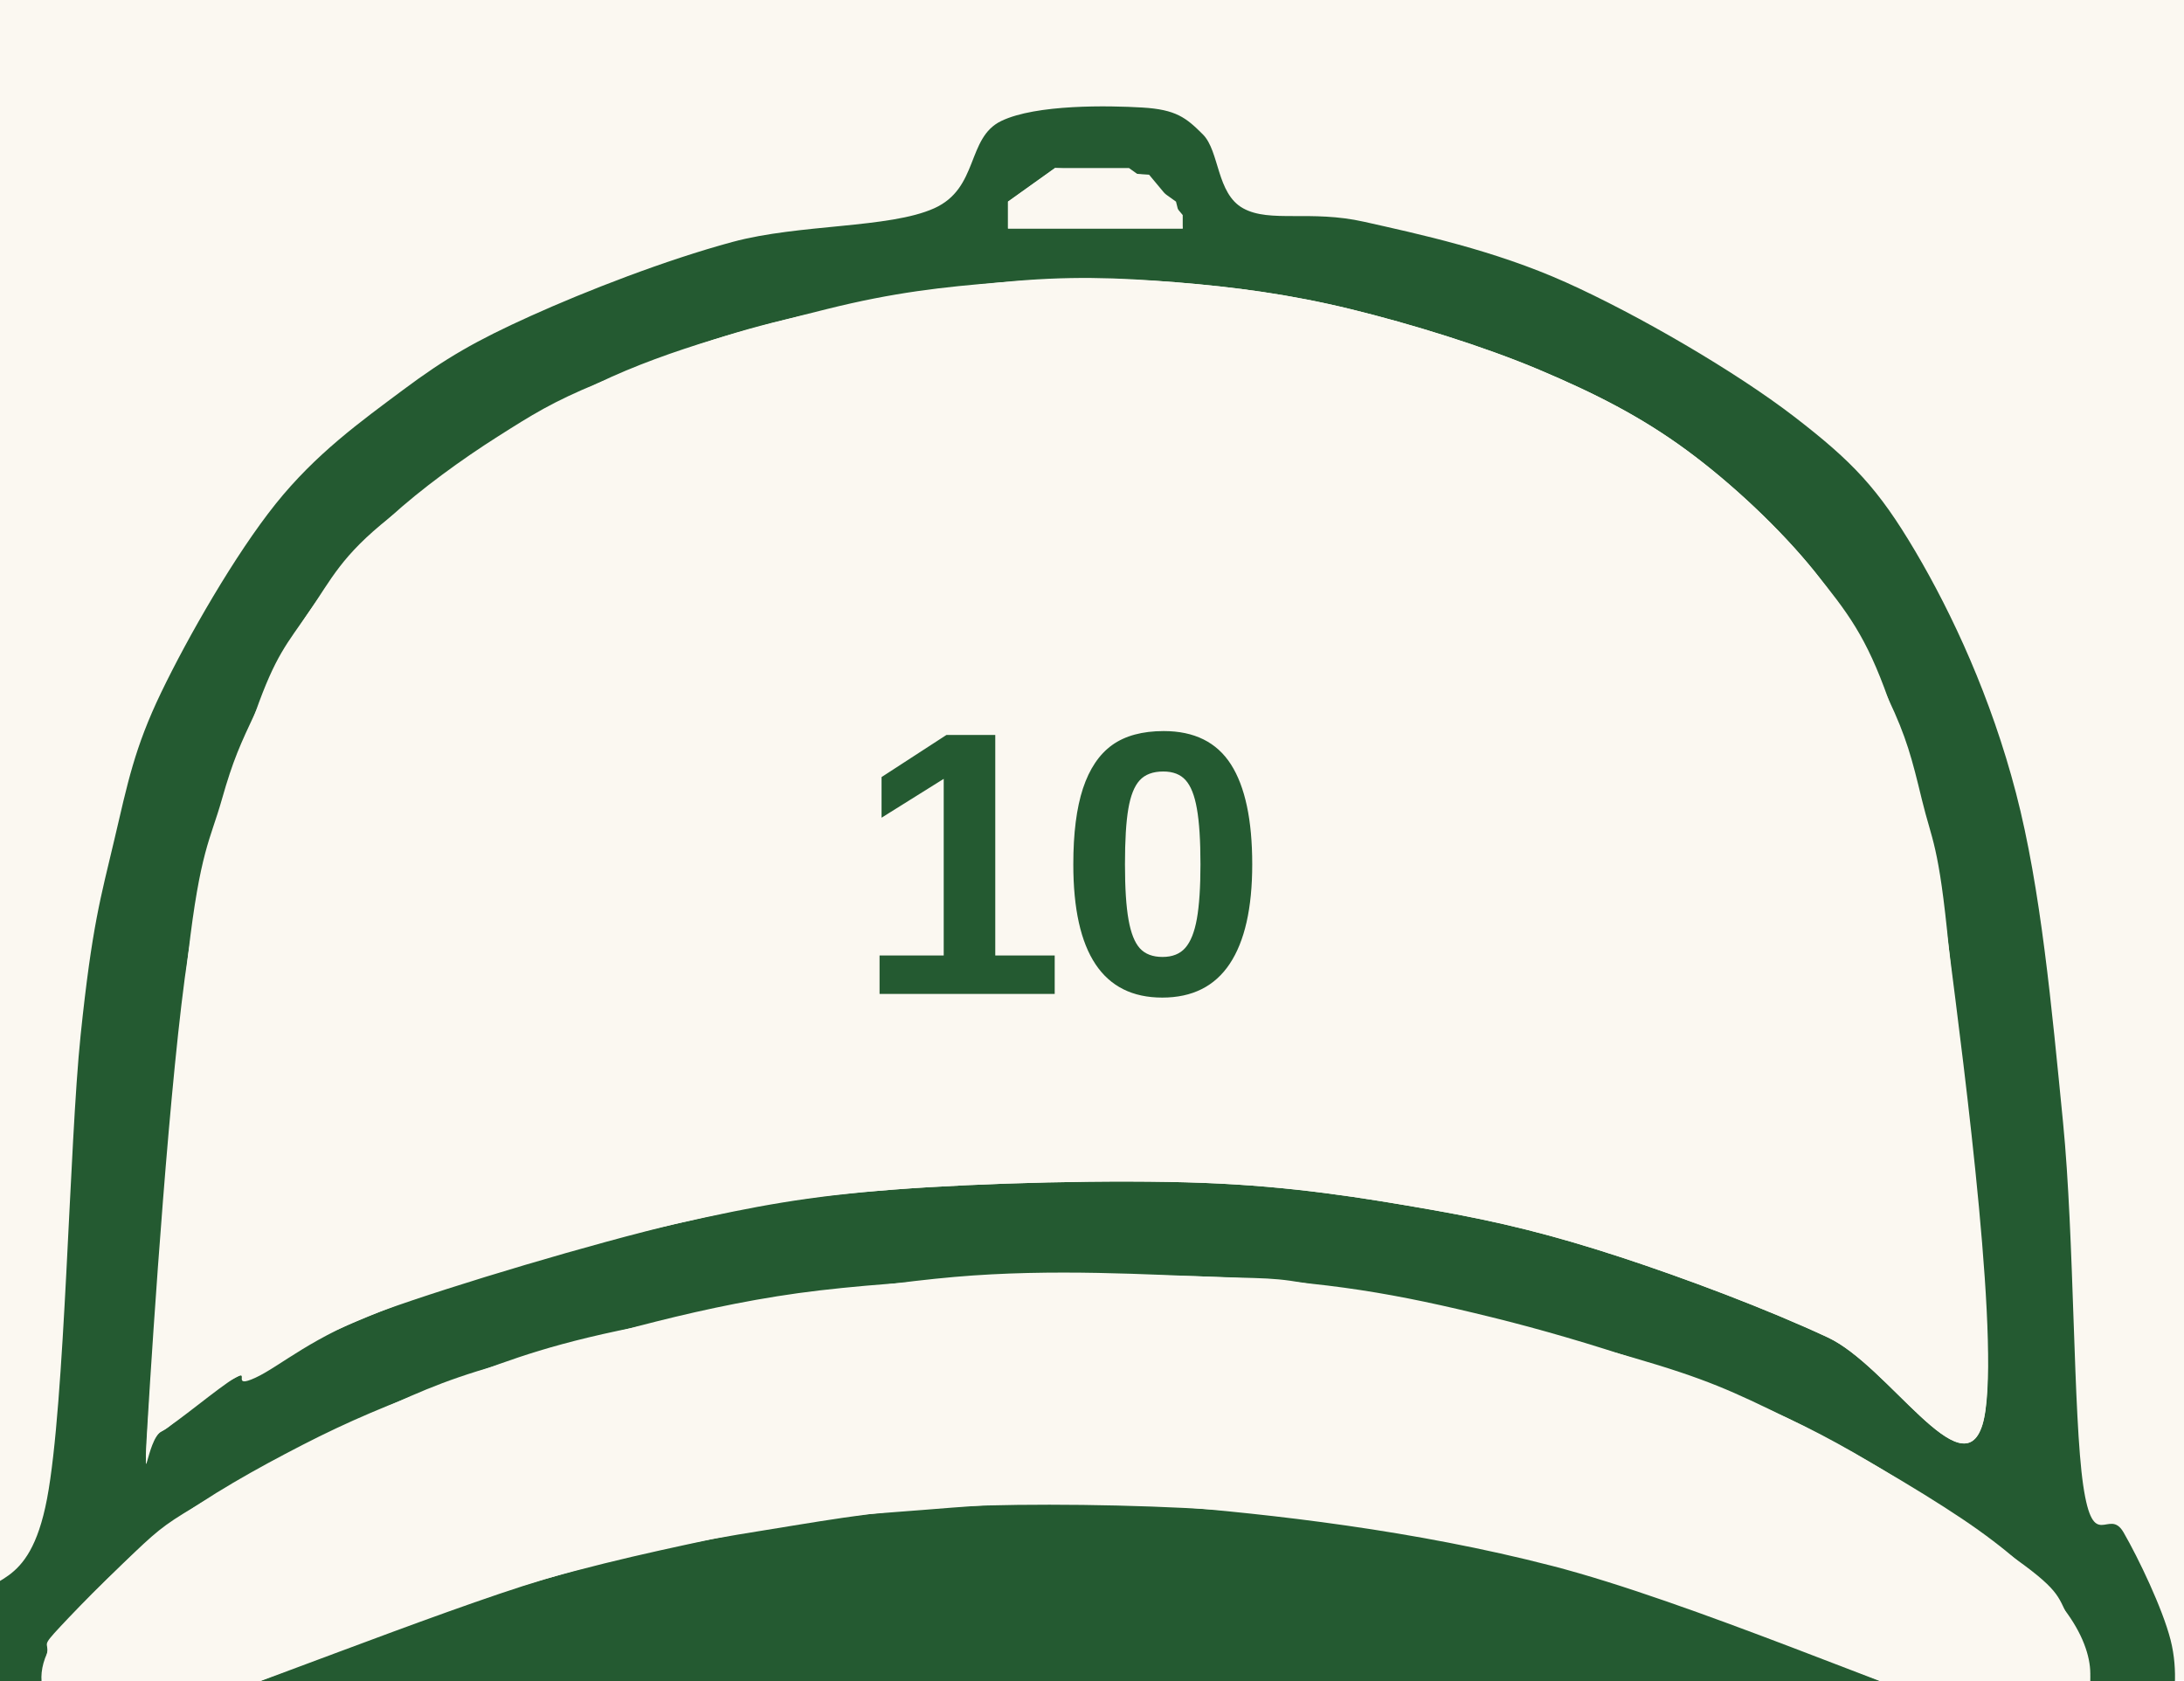
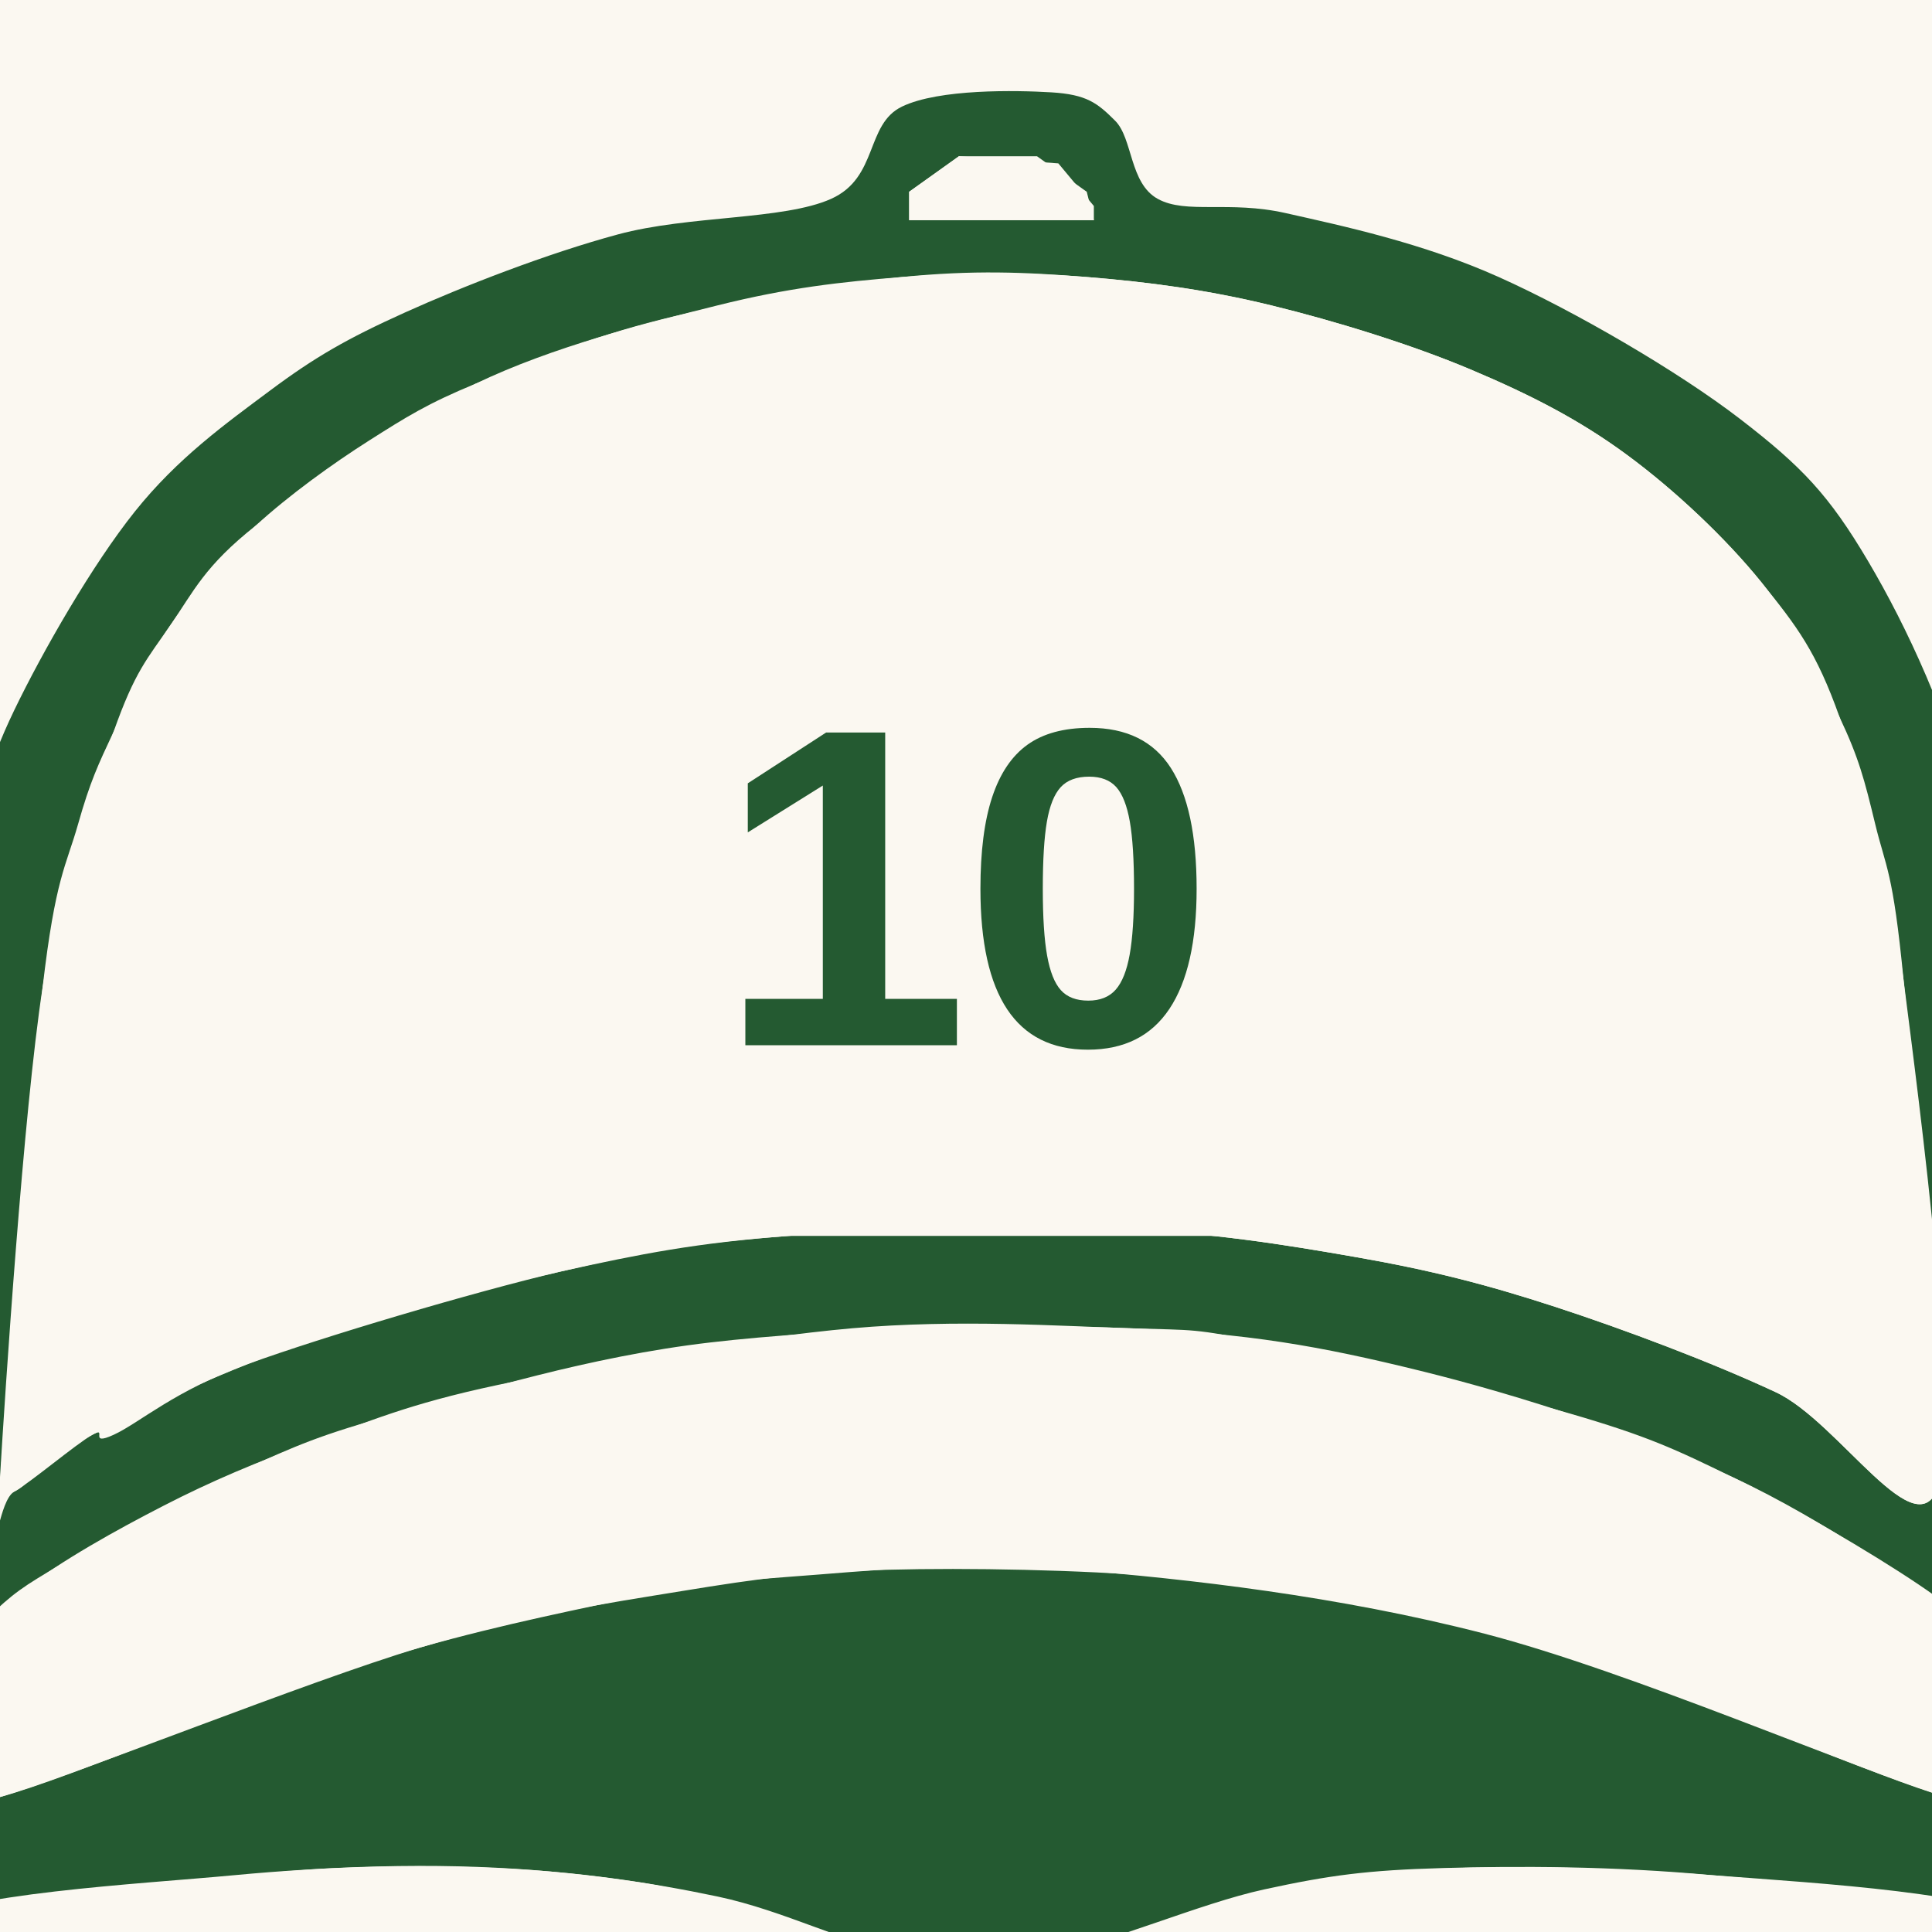
- <svg xmlns="http://www.w3.org/2000/svg" viewBox="450 125 325 250" role="img" aria-label="Teskeið - 10 favicon forskoðun">
-   <rect x="450" y="125" width="325" height="250" fill="#fbf8f1" />
+ <svg xmlns="http://www.w3.org/2000/svg" viewBox="472 128 272 272" role="img" aria-label="Teskeið - 10 favicon forskoðun">
+   <rect x="472" y="128" width="272" height="272" fill="#fbf8f1" />
  <path d="M62 631C61.5 612.2 62 586.8 63 569C64 551.2 65.7 539.3 68 524C70.3 508.7 72.7 494.8 77 477C81.3 459.2 88 435 94 417C100 399 105.7 385.3 113 369C120.3 352.7 128.7 335.5 138 319C147.3 302.5 157.2 286.7 169 270C180.8 253.3 195.5 234.5 209 219C222.5 203.5 236.8 189.3 250 177C263.2 164.7 275 155 288 145C301 135 312.3 126.7 328 117C343.7 107.3 365.2 95.3 382 87C398.8 78.7 410.8 73.5 429 67C447.2 60.5 472.7 52.7 491 48C509.3 43.3 521.7 41.3 539 39C556.3 36.7 576.8 34.7 595 34C613.2 33.3 631.8 34 648 35C664.2 36 676 37.3 692 40C708 42.7 727.5 46.7 744 51C760.5 55.3 777.5 61.2 791 66C804.5 70.8 808.8 72 825 80C841.2 88 870.3 103.3 888 114C905.7 124.7 916.3 132.5 931 144C945.7 155.5 962.8 170.5 976 183C989.2 195.5 998.2 205 1010 219C1021.8 233 1035.5 250.3 1047 267C1058.5 283.7 1070.5 304 1079 319C1087.5 334 1091.2 341.3 1098 357C1104.8 372.7 1113.7 394 1120 413C1126.3 432 1131.7 451.7 1136 471C1140.3 490.3 1143.7 511.3 1146 529C1148.3 546.7 1149.3 559.7 1150 577C1150.7 594.3 1151 613.3 1150 633C1149 652.7 1146.5 676.7 1144 695C1141.5 713.3 1139.8 723.7 1135 743C1130.2 762.3 1121.5 791.8 1115 811C1108.5 830.2 1102.8 842.8 1096 858C1089.2 873.2 1083 886.2 1074 902C1065 917.8 1053.2 937 1042 953C1030.8 969 1019.3 983.7 1007 998C994.7 1012.3 980 1027.3 968 1039C956 1050.7 945.3 1059.5 935 1068C924.7 1076.5 920.5 1080.3 906 1090C891.5 1099.7 866.5 1115.8 848 1126C829.5 1136.2 811.8 1144 795 1151C778.2 1158 764 1163 747 1168C730 1173 711 1177.7 693 1181C675 1184.3 655.7 1186.7 639 1188C622.3 1189.3 610.7 1189.7 593 1189C575.3 1188.3 552 1186.7 533 1184C514 1181.3 496.7 1177.7 479 1173C461.3 1168.3 445.3 1163.2 427 1156C408.7 1148.8 386.3 1138.8 369 1130C351.7 1121.2 337 1112 323 1103C309 1094 299.2 1087.3 285 1076C270.8 1064.7 252.2 1048.7 238 1035C223.8 1021.3 211.3 1007.3 200 994C188.7 980.7 181.2 971.5 170 955C158.8 938.5 143.2 913.3 133 895C122.8 876.7 116.2 862 109 845C101.8 828 95.7 811.2 90 793C84.3 774.8 79 754.5 75 736C71 717.5 68.2 699.5 66 682C63.8 664.5 62.5 649.8 62 631ZM101 596C100.7 611 101 625.5 102 641C103 656.5 104.8 673.8 107 689C109.2 704.2 110.3 713.3 115 732C119.7 750.7 128.7 782.2 135 801C141.3 819.8 146.3 830.5 153 845C159.7 859.5 166.3 873 175 888C183.7 903 195 920.8 205 935C215 949.2 223.5 959.8 235 973C246.5 986.2 263.3 1003.5 274 1014C284.7 1024.5 288.7 1027.7 299 1036C309.3 1044.3 321.3 1054.2 336 1064C350.7 1073.8 370.2 1086 387 1095C403.8 1104 420.7 1111.5 437 1118C453.3 1124.5 468.7 1129.5 485 1134C501.3 1138.5 519 1142.3 535 1145C551 1147.7 565.5 1149.2 581 1150C596.5 1150.8 612.3 1150.8 628 1150C643.7 1149.2 661.8 1146.8 675 1145C688.2 1143.2 693 1142.5 707 1139C721 1135.5 742.3 1129.8 759 1124C775.7 1118.2 791 1111.7 807 1104C823 1096.3 840.2 1087 855 1078C869.8 1069 883 1059.8 896 1050C909 1040.2 920.3 1030.8 933 1019C945.7 1007.2 959.8 992.8 972 979C984.2 965.2 995.3 951 1006 936C1016.7 921 1027.3 904 1036 889C1044.7 874 1051 861.3 1058 846C1065 830.7 1071.7 815.3 1078 797C1084.3 778.7 1091.3 755 1096 736C1100.7 717 1103.5 701.8 1106 683C1108.5 664.2 1110.3 641.8 1111 623C1111.7 604.2 1111.2 588 1110 570C1108.8 552 1106.2 530.2 1104 515C1101.8 499.8 1101 495 1097 479C1093 463 1085.8 436.5 1080 419C1074.2 401.5 1068.8 389 1062 374C1055.2 359 1046.5 342.3 1039 329C1031.5 315.7 1027 308 1017 294C1007 280 991.3 259.3 979 245C966.7 230.7 954.7 219 943 208C931.3 197 921.8 188.8 909 179C896.2 169.2 881.7 158.7 866 149C850.3 139.3 830.2 128.5 815 121C799.8 113.5 787.8 108.8 775 104C762.2 99.2 754.5 96.2 738 92C721.5 87.8 693.3 81.8 676 79C658.7 76.2 650.8 75.5 634 75C617.2 74.5 592.7 74.8 575 76C557.3 77.2 542.7 79.5 528 82C513.3 84.5 501.3 87.2 487 91C472.7 94.8 455.5 100.2 442 105C428.5 109.8 420.2 113.2 406 120C391.8 126.8 374 135.5 357 146C340 156.5 317.8 172.5 304 183C290.2 193.5 284.8 198.7 274 209C263.2 219.3 250.7 231.7 239 245C227.3 258.3 214.7 274.2 204 289C193.3 303.8 183.7 319.2 175 334C166.3 348.8 159.7 361 152 378C144.3 395 135.3 417.3 129 436C122.7 454.7 118.2 470.8 114 490C109.8 509.2 106.2 533.3 104 551C101.8 568.7 101.3 581 101 596ZM444 379C443.5 374.8 443.8 369.2 446 364C448.2 358.8 454.3 362.2 457 348C459.7 333.8 460.3 295.3 462 279C463.7 262.7 465 258.5 467 250C469 241.5 470 236.3 474 228C478 219.7 485 207.5 491 200C497 192.5 503.7 187.7 510 183C516.3 178.3 520.8 175.7 529 172C537.2 168.3 549 163.7 559 161C569 158.3 582.3 159 589 156C595.7 153 593.8 145.5 599 143C604.2 140.5 615 140.7 620 141C625 141.3 626.5 142.5 629 145C631.5 147.5 631 153.8 635 156C639 158.2 645 156.2 653 158C661 159.8 672.3 162.2 683 167C693.7 171.8 708.3 180.3 717 187C725.7 193.7 729.5 197.7 735 207C740.5 216.3 746.3 228.8 750 243C753.7 257.2 755.3 274.8 757 292C758.7 309.2 758.5 335.8 760 346C761.5 356.2 763.8 349.2 766 353C768.2 356.8 771.8 364.3 773 369C774.2 373.7 773.5 378 773 381C772.5 384 771.5 385.3 770 387C768.5 388.7 765 382.7 764 391C763 399.3 764.5 425 764 437C763.5 449 763.2 452.7 761 463C758.8 473.3 755.8 487 751 499C746.2 511 738 525.5 732 535C726 544.5 726.8 544.2 715 556C703.2 567.8 671.7 595.2 661 606C650.3 616.8 654 615.3 651 621C648 626.7 645 633.5 643 640C641 646.5 639.7 649.5 639 660C638.3 670.5 635.8 661.7 639 703C642.2 744.3 654.7 867.8 658 908C661.3 948.2 659.5 935.3 659 944C658.5 952.7 656.7 955.5 655 960C653.3 964.5 651.8 967.3 649 971C646.2 974.7 642.3 979 638 982C633.7 985 629.5 987.7 623 989C616.5 990.3 606.3 991.3 599 990C591.7 988.7 584.3 984.8 579 981C573.7 977.2 570.3 973.3 567 967C563.7 960.7 560.2 952.5 559 943C557.8 933.5 556.5 952 560 910C563.5 868 576.7 731.3 580 691C583.3 650.7 580.8 676.7 580 668C579.2 659.3 577.3 647.2 575 639C572.7 630.8 569 624.5 566 619C563 613.5 568 616.8 557 606C546 595.2 513.5 568.3 500 554C486.5 539.7 481.7 529.3 476 520C470.3 510.7 469 506.2 466 498C463 489.8 460.2 482.2 458 471C455.8 459.8 453.8 444.3 453 431C452.2 417.7 453.7 398 453 391C452.3 384 450.5 391 449 389C447.5 387 444.5 383.2 444 379ZM600 155L600 159L626 159L625 155L618 150L607 150ZM472 336C471.3 347.8 471.8 339 474 338C476.2 337 478.2 333.5 485 330C491.8 326.5 504 320.8 515 317C526 313.2 539.7 309.5 551 307C562.3 304.5 570 303 583 302C596 301 615.7 300.5 629 301C642.3 301.5 652.7 303.2 663 305C673.3 306.8 681.2 308.8 691 312C700.8 315.2 713 319.8 722 324C731 328.2 742 346.7 745 337C748 327.3 742.3 284 740 266C737.7 248 734.3 238.3 731 229C727.7 219.7 725 216.2 720 210C715 203.8 707.8 197 701 192C694.2 187 687.3 183.5 679 180C670.7 176.5 660 173.2 651 171C642 168.8 633.7 167.7 625 167C616.3 166.3 607.7 166.3 599 167C590.3 167.7 583 168.5 573 171C563 173.5 549.8 176.8 539 182C528.2 187.2 515.2 196.3 508 202C500.8 207.7 499.3 211.2 496 216C492.7 220.8 491 222.5 488 231C485 239.5 480.7 249.5 478 267C475.3 284.5 472.7 324.2 472 336ZM457 371C455.2 375 456.5 378.3 459 380C461.5 381.7 461.7 383.8 472 381C482.3 378.2 507 367.5 521 363C535 358.5 545.7 356.2 556 354C566.3 351.8 571.8 350.8 583 350C594.2 349.2 606.7 347.7 623 349C639.3 350.3 660.5 352.7 681 358C701.5 363.3 733.5 377.2 746 381C758.5 384.8 753.5 381.8 756 381C758.5 380.2 760.7 378.5 761 376C761.3 373.5 759.8 369.2 758 366C756.2 362.8 757 362 750 357C743 352 729 342 716 336C703 330 686.2 324.5 672 321C657.8 317.5 647.7 315.7 631 315C614.3 314.3 589.2 315 572 317C554.8 319 539 324 528 327C517 330 513.8 331.5 506 335C498.2 338.5 487 344.5 481 348C475 351.5 474 352.2 470 356C466 359.8 458.8 367 457 371ZM459 399C451.3 403.5 457.3 414.8 459 419C460.7 423.2 466.3 418.8 469 424C471.7 429.2 472.3 442.2 475 450C477.7 457.8 482 466.2 485 471C488 475.8 489.8 476.7 493 479C496.2 481.3 498.3 483.2 504 485C509.7 486.8 518 489.7 527 490C536 490.3 549.7 489.2 558 487C566.3 484.8 571.3 482.2 577 477C582.7 471.8 588 464.7 592 456C596 447.3 598.5 430.7 601 425C603.5 419.3 604.7 422.3 607 422C609.3 421.7 613.2 422.3 615 423C616.8 423.7 616.2 420.7 618 426C619.8 431.3 623.5 448 626 455C628.5 462 629.8 463.8 633 468C636.2 472.2 639 476.5 645 480C651 483.5 661.3 487.3 669 489C676.7 490.7 685 490.2 691 490C697 489.8 699.8 489.5 705 488C710.2 486.5 717.5 483.7 722 481C726.5 478.3 729 475.8 732 472C735 468.2 737.2 466 740 458C742.8 450 745.8 430.5 749 424C752.2 417.5 757.3 423.2 759 419C760.7 414.8 766.7 403.5 759 399C751.3 394.5 729 393.2 713 392C697 390.8 678.5 390.2 663 392C647.5 393.8 630.7 401.2 620 403C609.3 404.8 606.8 404.3 599 403C591.2 401.7 582.5 397 573 395C563.5 393 553.3 391.5 542 391C530.7 390.5 518.8 390.7 505 392C491.2 393.3 466.7 394.5 459 399ZM484 435C483.3 427.8 484.3 417.7 486 413C487.7 408.3 490.3 408.5 494 407C497.7 405.5 499.3 404.7 508 404C516.7 403.3 536.2 402.7 546 403C555.8 403.3 561 404.5 567 406C573 407.5 578.7 409.5 582 412C585.3 414.5 586.5 416.3 587 421C587.5 425.7 587.2 433 585 440C582.8 447 578.3 457.3 574 463C569.7 468.7 564.2 471.5 559 474C553.8 476.5 549.7 477.5 543 478C536.3 478.5 525.7 478.2 519 477C512.3 475.8 507.8 474.5 503 471C498.2 467.5 493.2 462 490 456C486.8 450 484.7 442.2 484 435ZM632 432C631.3 427 631.3 421.3 632 418C632.7 414.7 631 414.3 636 412C641 409.7 651.3 405.5 662 404C672.7 402.5 690.8 402.8 700 403C709.2 403.2 712.2 403.8 717 405C721.8 406.2 726.2 407.8 729 410C731.8 412.2 733.3 413.2 734 418C734.7 422.8 734.8 431.3 733 439C731.2 446.7 727.3 458 723 464C718.7 470 712.2 472.7 707 475C701.8 477.3 698.3 477.7 692 478C685.7 478.3 676 478.5 669 477C662 475.5 655.5 473.8 650 469C644.5 464.2 639 454.2 636 448C633 441.8 632.7 437 632 432ZM563 538L567 545L583 552L615 554L632 549L644 542L657 529L660 521L658 517L651 516L636 532L614 541L588 540L571 532L566 533Z" fill="#245a31" fill-rule="evenodd" />
  <path d="M600 159L600 155L607 150L621 151L626 157L626 159ZM472 337C472.7 325.2 476.2 282.5 478 267C479.8 251.5 481.3 250 483 244C484.7 238 485.8 235.7 488 231C490.2 226.3 492.7 220.8 496 216C499.3 211.2 503.3 206.3 508 202C512.7 197.7 518.8 193.3 524 190C529.2 186.7 532.2 184.8 539 182C545.8 179.2 555 175.5 565 173C575 170.5 589 168 599 167C609 166 616.3 166.3 625 167C633.7 167.7 642 168.8 651 171C660 173.2 670.7 176.5 679 180C687.3 183.5 694.2 187 701 192C707.8 197 715 203.8 720 210C725 216.2 728.3 223.3 731 229C733.7 234.7 734.5 237.8 736 244C737.5 250.2 738.5 250.5 740 266C741.5 281.5 748 327.3 745 337C742 346.7 731 328.2 722 324C713 319.8 700.8 315.2 691 312C681.2 308.8 673.3 306.8 663 305C652.7 303.2 642.3 301.5 629 301C615.7 300.5 596 301 583 302C570 303 563.7 304 551 307C538.3 310 517.5 316.2 507 320C496.5 323.8 491.7 328.3 488 330C484.3 331.7 487.3 328.7 485 330C482.7 331.3 476.2 336.8 474 338C471.8 339.2 471.3 348.8 472 337ZM457 378C456.3 376.3 456.7 372.8 457 371C457.3 369.2 456 370.2 459 367C462 363.8 469 356.5 475 352C481 347.5 488.2 343.5 495 340C501.8 336.5 508.2 333.8 516 331C523.8 328.2 529.3 325.7 542 323C554.7 320.3 577.2 316.3 592 315C606.8 313.7 621.3 314.7 631 315C640.7 315.3 639.7 315 650 317C660.3 319 682 323.8 693 327C704 330.2 707.8 332 716 336C724.2 340 735.3 346.5 742 351C748.7 355.5 752.8 359.3 756 363C759.2 366.7 760.7 370.2 761 373C761.3 375.8 760.5 378.7 758 380C755.5 381.3 755.5 383.7 746 381C736.5 378.3 713.8 368.3 701 364C688.2 359.7 679.8 357.3 669 355C658.2 352.7 648 351 636 350C624 349 608.3 348.7 597 349C585.7 349.3 579 350.2 568 352C557 353.8 547 355.2 531 360C515 364.8 483.7 377.5 472 381C460.3 384.5 463.5 381.5 461 381C458.5 380.5 457.7 379.7 457 378ZM459 419C457.7 415.2 458.7 402.5 459 399C459.3 395.5 451 399.3 461 398C471 396.7 502.2 391.8 519 391C535.8 390.2 548.7 391 562 393C575.3 395 589.3 401.3 599 403C608.7 404.7 611.5 404.5 620 403C628.5 401.5 640.8 396 650 394C659.2 392 664.5 391.3 675 391C685.5 390.7 699 390.7 713 392C727 393.3 751.3 394.5 759 399C766.7 403.5 760.7 414.8 759 419C757.3 423.2 752.2 417.5 749 424C745.8 430.5 742.8 450 740 458C737.2 466 735 468.2 732 472C729 475.8 725 478.8 722 481C719 483.2 719.2 483.5 714 485C708.8 486.5 697.2 489.2 691 490C684.8 490.8 682.2 490.5 677 490C671.8 489.5 666 489.2 660 487C654 484.8 645.5 480.2 641 477C636.5 473.8 635.5 471.7 633 468C630.5 464.3 628.5 462 626 455C623.5 448 620.3 431.5 618 426C615.7 420.5 613.8 422.7 612 422C610.2 421.3 608.8 421.5 607 422C605.2 422.5 603 420.7 601 425C599 429.3 597 441.8 595 448C593 454.2 591.2 458 589 462C586.8 466 585.2 468.7 582 472C578.8 475.3 574 479.5 570 482C566 484.5 562.5 485.7 558 487C553.5 488.3 548.2 489.5 543 490C537.8 490.5 532.5 490.5 527 490C521.5 489.5 515.2 488.5 510 487C504.8 485.5 500.2 483.7 496 481C491.8 478.3 487.7 474 485 471C482.3 468 481.8 467 480 463C478.2 459 475.5 452.8 474 447C472.5 441.2 472.2 432.2 471 428C469.8 423.8 469 423.5 467 422C465 420.5 460.3 422.8 459 419ZM484 418C483 422.3 483 428.7 484 435C485 441.3 488.2 451.2 490 456C491.8 460.8 492.8 461.5 495 464C497.2 466.5 499 468.8 503 471C507 473.2 512.3 475.8 519 477C525.7 478.2 536.3 478.5 543 478C549.7 477.5 554.8 475.5 559 474C563.2 472.5 565 471.5 568 469C571 466.5 574.7 462.3 577 459C579.3 455.7 580.3 453.7 582 449C583.7 444.3 586.2 435.7 587 431C587.8 426.3 587.8 424.2 587 421C586.2 417.8 584 414.2 582 412C580 409.8 579.3 409.3 575 408C570.7 406.7 565.7 404.8 556 404C546.3 403.2 526.2 402.8 517 403C507.8 403.2 505.5 404 501 405C496.5 406 492.8 406.8 490 409C487.2 411.2 485 413.7 484 418ZM632 418C631 422.5 631.5 430.3 633 437C634.5 443.7 638.2 452.7 641 458C643.8 463.3 645.3 465.8 650 469C654.7 472.2 662 475.5 669 477C676 478.5 685.7 478.3 692 478C698.3 477.7 703.2 476.2 707 475C710.8 473.8 712 473.3 715 471C718 468.7 722.7 464 725 461C727.3 458 727.5 457.5 729 453C730.5 448.5 733.2 439.8 734 434C734.8 428.2 734.3 421.5 734 418C733.7 414.5 733.7 414.8 732 413C730.3 411.2 727.5 408.5 724 407C720.5 405.5 719.8 404.7 711 404C702.2 403.3 680.3 402.8 671 403C661.7 403.2 660.3 403.8 655 405C649.7 406.2 642.8 407.8 639 410C635.2 412.2 633 413.5 632 418ZM563 540L564 535L571 532L588 540L614 541L627 537L636 532L651 516L658 517L660 521L657 529L644 542L632 549L615 554L592 554L583 552L567 545Z" fill="#fbf8f1" fill-rule="evenodd" />
-   <rect x="514" y="224" width="188" height="66" fill="#fbf8f1" />
-   <text x="608" y="257" text-anchor="middle" dominant-baseline="middle" font-family="Arial Black, Arial, Helvetica, sans-serif" font-weight="900" font-size="56" fill="#245a31" letter-spacing="-1">10</text>
+   <rect x="514" y="210" width="188" height="92" fill="#fbf8f1" />
+   <text x="608" y="257" text-anchor="middle" dominant-baseline="middle" font-family="Arial Black, Arial, Helvetica, sans-serif" font-weight="900" font-size="64" fill="#245a31" letter-spacing="-1">10</text>
</svg>
